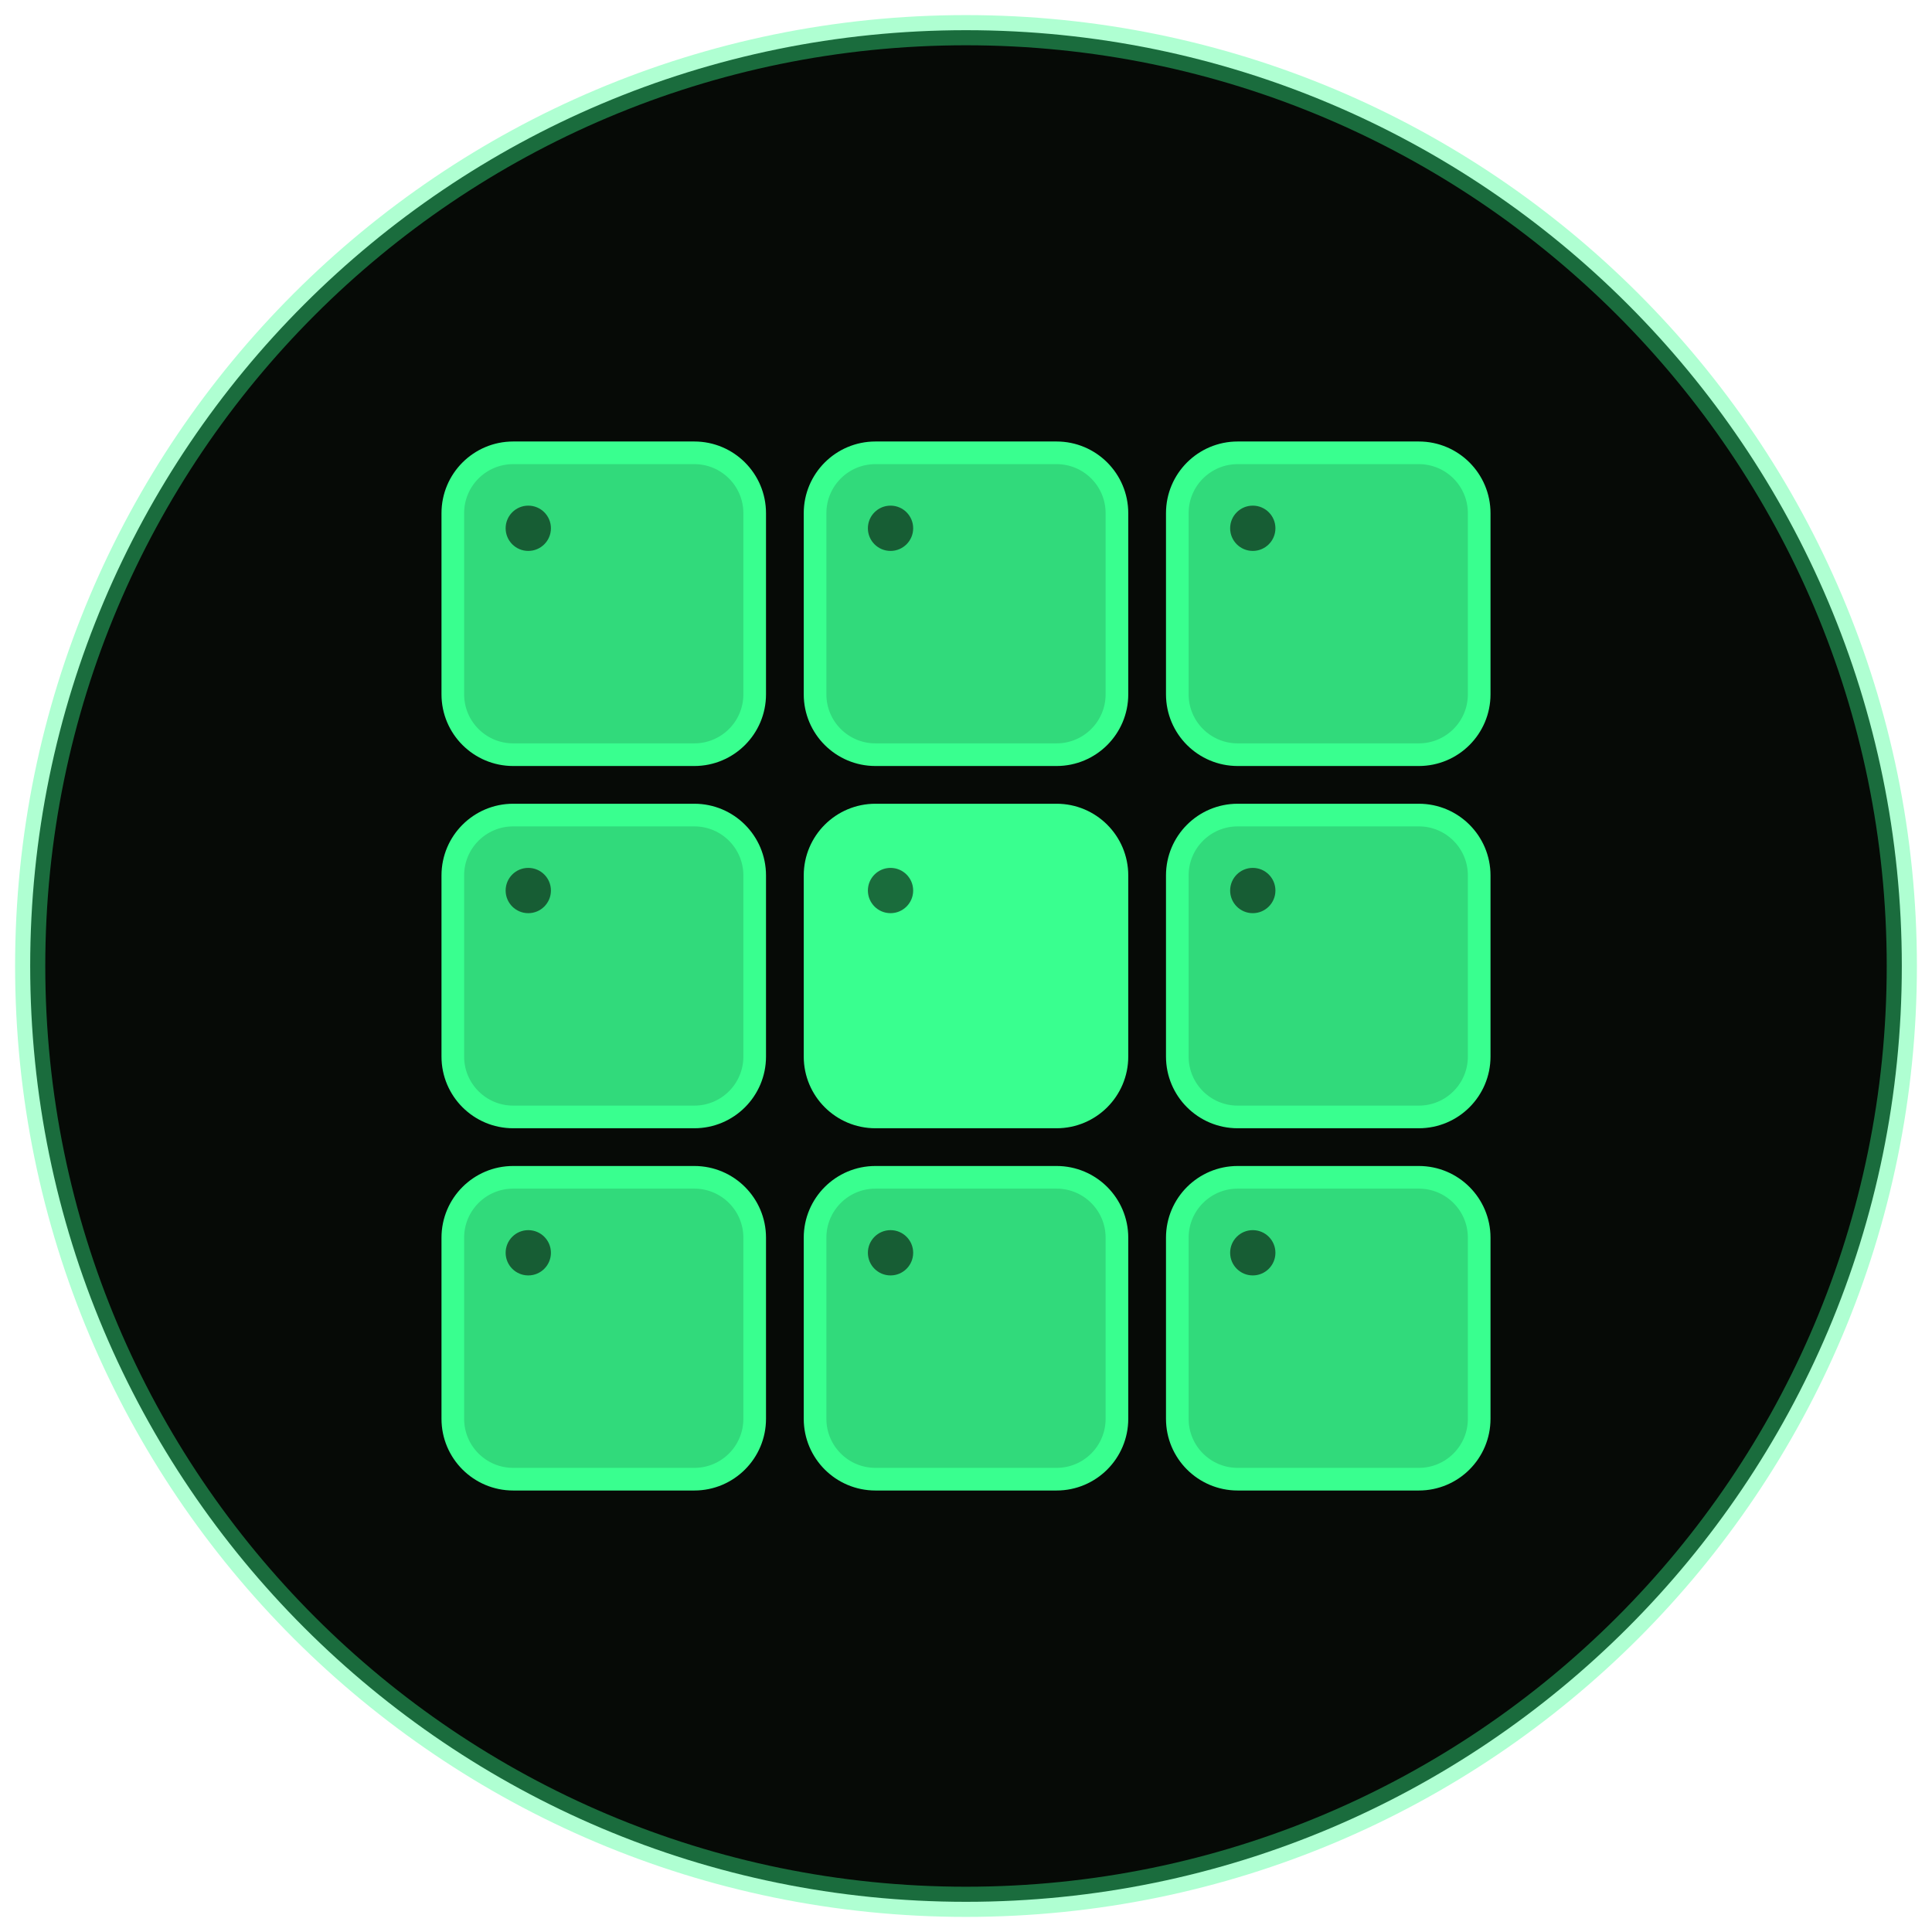
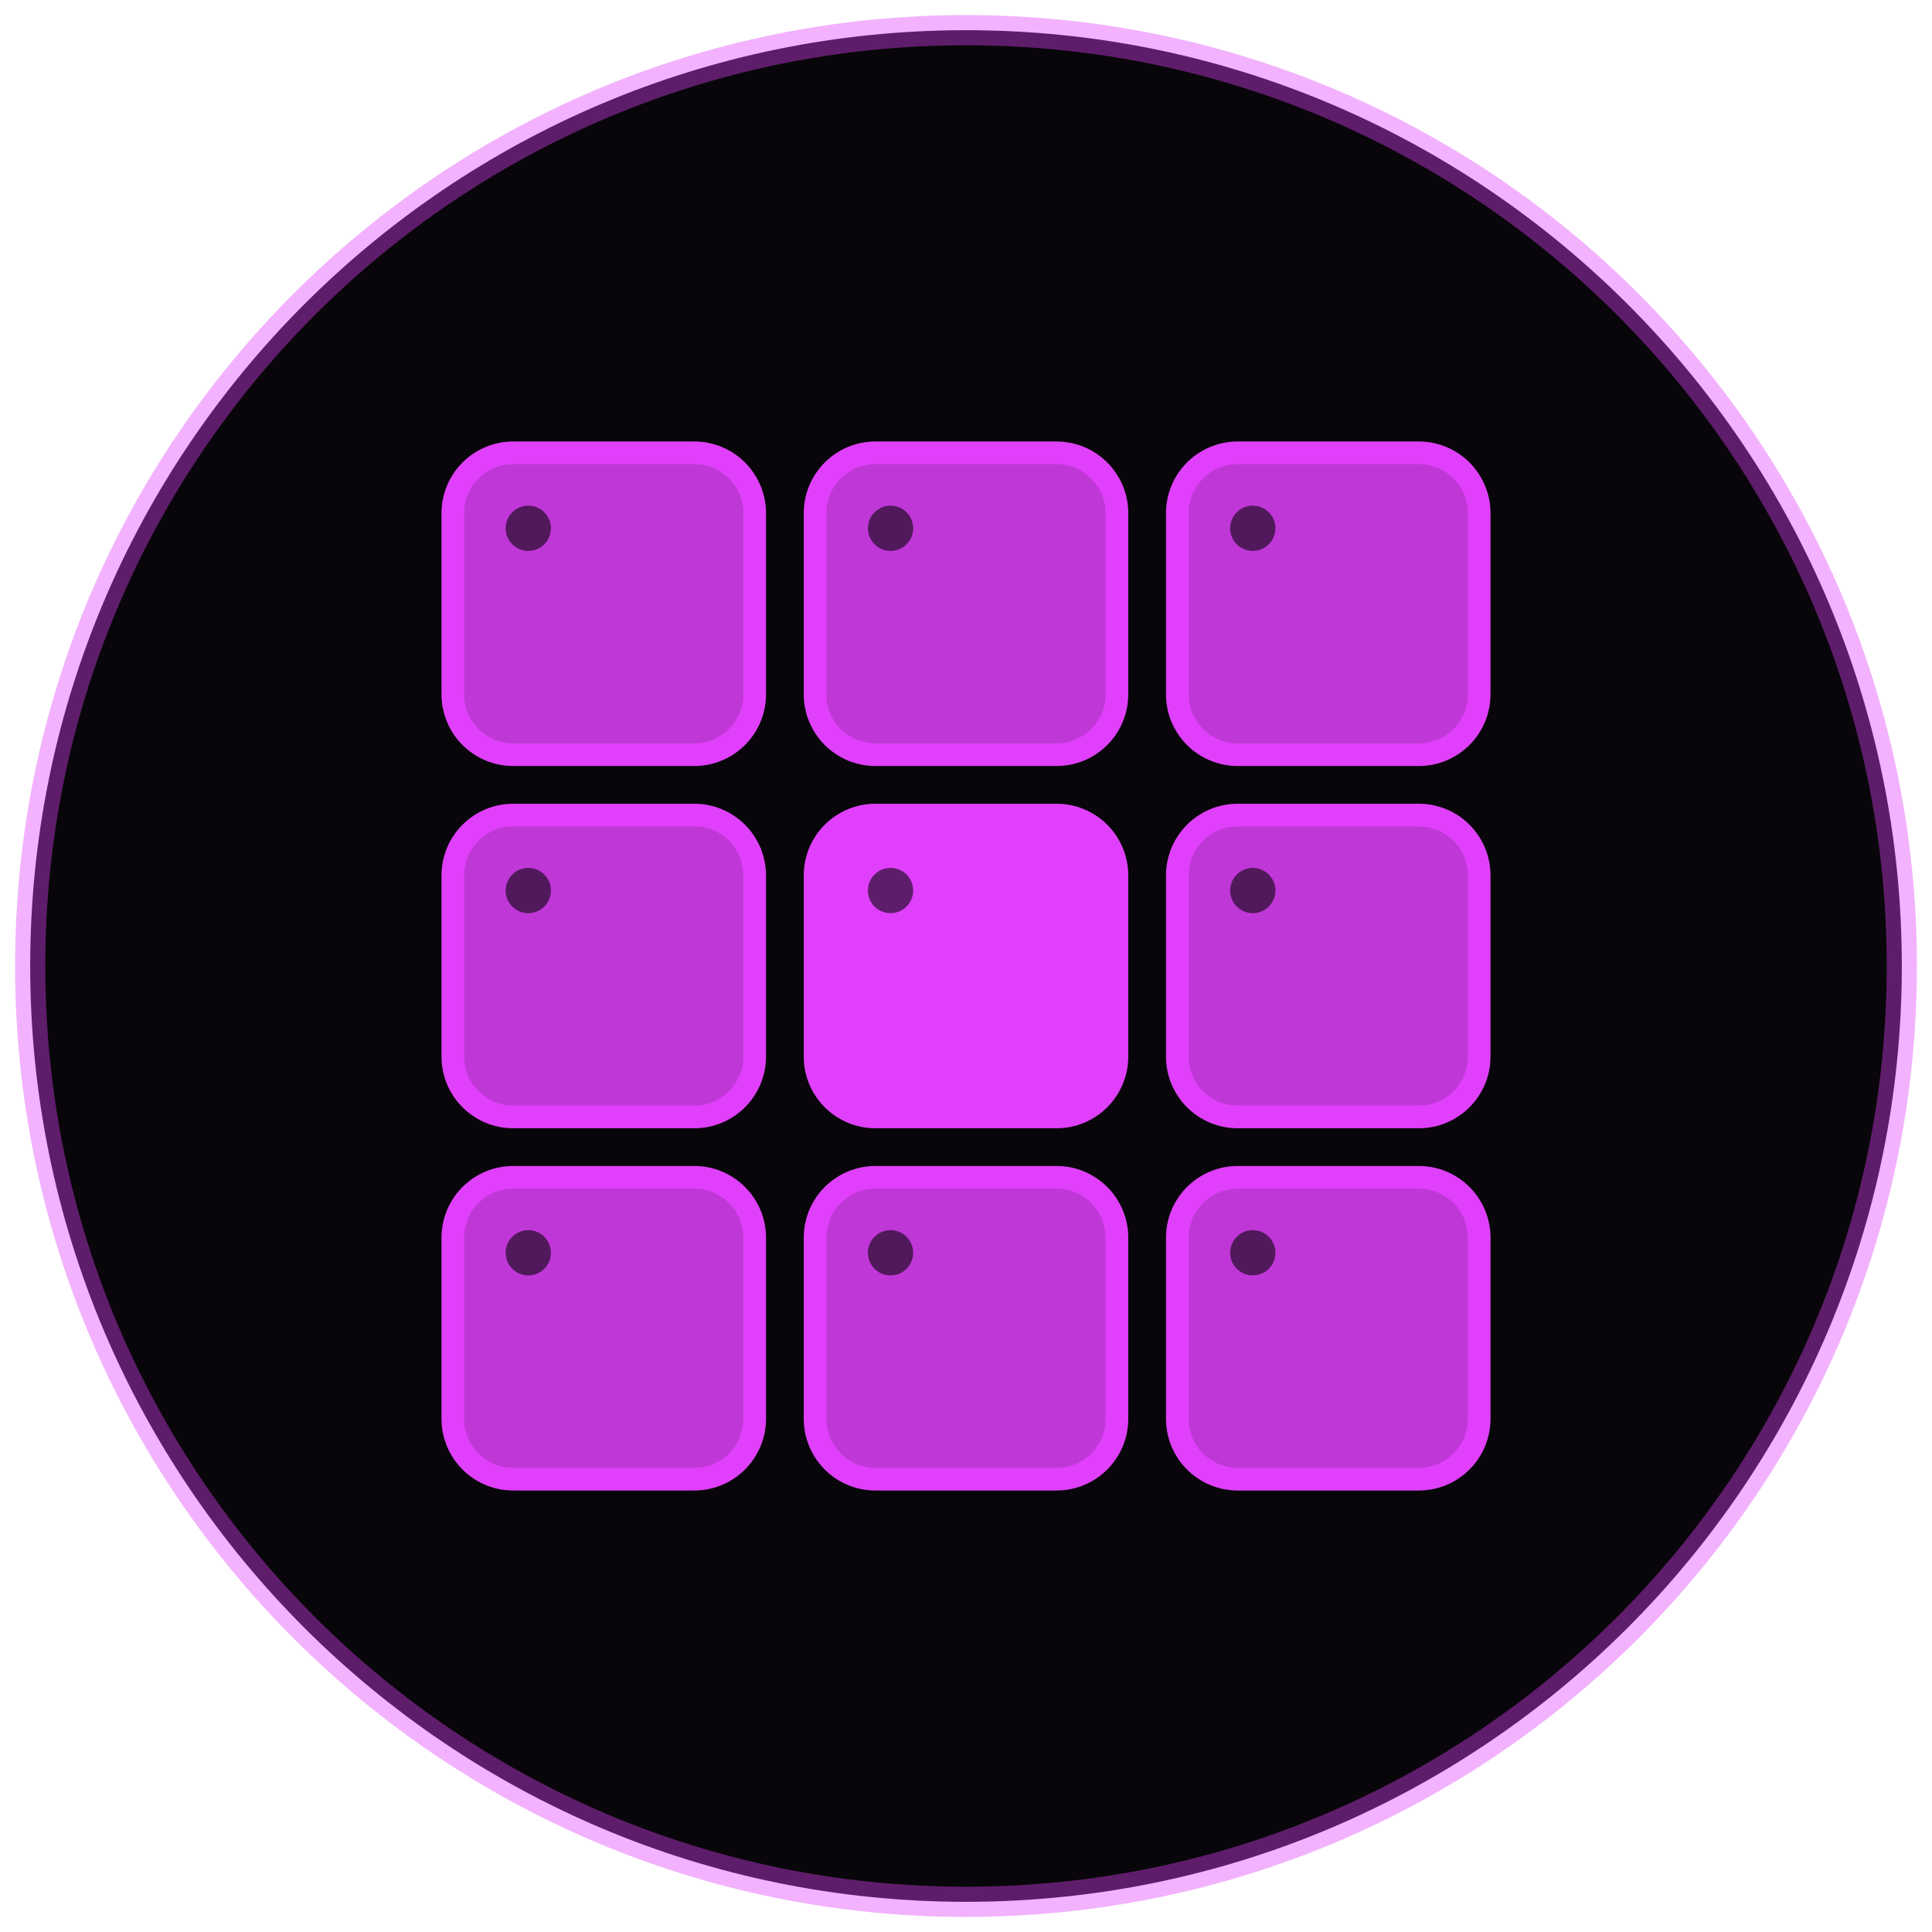
<svg xmlns="http://www.w3.org/2000/svg" width="128pt" height="128pt" viewBox="0 0 128 128" version="1.1">
  <defs>
    <clipPath id="circleClip">
      <circle cx="64" cy="64" r="60" />
    </clipPath>
  </defs>
  <g id="surface-appdrawer">
-     <path style="fill-rule:nonzero;fill:rgb(2.353%,3.922%,2.353%);fill-opacity:1;stroke-width:2;stroke-linecap:butt;stroke-linejoin:miter;stroke:rgb(22.353%,100%,56.078%);stroke-opacity:0.4;stroke-miterlimit:10;" d="M 126 64 C 126 98.242 98.242 126 64 126 C 29.758 126 2 98.242 2 64 C 2 29.758 29.758 2 64 2 C 98.242 2 126 29.758 126 64 " />
+     <path style="fill-rule:nonzero;fill:rgb(3.137%,2.353%,3.922%);fill-opacity:1;stroke-width:2;stroke-linecap:butt;stroke-linejoin:miter;stroke:rgb(87.843%,25.098%,98.431%);stroke-opacity:0.4;stroke-miterlimit:10;" d="M 126 64 C 126 98.242 98.242 126 64 126 C 29.758 126 2 98.242 2 64 C 2 29.758 29.758 2 64 2 C 98.242 2 126 29.758 126 64 " />
    <g clip-path="url(#circleClip)">
-       <rect x="30" y="30" width="20" height="20" rx="4" ry="4" style="fill:rgb(22.353%,100%,56.078%);fill-opacity:0.85;              stroke:rgb(22.353%,100%,56.078%);stroke-opacity:1;stroke-width:1.5" />
-       <rect x="54" y="30" width="20" height="20" rx="4" ry="4" style="fill:rgb(22.353%,100%,56.078%);fill-opacity:0.85;              stroke:rgb(22.353%,100%,56.078%);stroke-opacity:1;stroke-width:1.5" />
-       <rect x="78" y="30" width="20" height="20" rx="4" ry="4" style="fill:rgb(22.353%,100%,56.078%);fill-opacity:0.85;              stroke:rgb(22.353%,100%,56.078%);stroke-opacity:1;stroke-width:1.5" />
-       <rect x="30" y="54" width="20" height="20" rx="4" ry="4" style="fill:rgb(22.353%,100%,56.078%);fill-opacity:0.85;              stroke:rgb(22.353%,100%,56.078%);stroke-opacity:1;stroke-width:1.5" />
-       <rect x="54" y="54" width="20" height="20" rx="4" ry="4" style="fill:rgb(22.353%,100%,56.078%);fill-opacity:1;              stroke:rgb(22.353%,100%,56.078%);stroke-opacity:1;stroke-width:1.5" />
-       <rect x="78" y="54" width="20" height="20" rx="4" ry="4" style="fill:rgb(22.353%,100%,56.078%);fill-opacity:0.85;              stroke:rgb(22.353%,100%,56.078%);stroke-opacity:1;stroke-width:1.5" />
-       <rect x="30" y="78" width="20" height="20" rx="4" ry="4" style="fill:rgb(22.353%,100%,56.078%);fill-opacity:0.85;              stroke:rgb(22.353%,100%,56.078%);stroke-opacity:1;stroke-width:1.5" />
-       <rect x="54" y="78" width="20" height="20" rx="4" ry="4" style="fill:rgb(22.353%,100%,56.078%);fill-opacity:0.85;              stroke:rgb(22.353%,100%,56.078%);stroke-opacity:1;stroke-width:1.5" />
-       <rect x="78" y="78" width="20" height="20" rx="4" ry="4" style="fill:rgb(22.353%,100%,56.078%);fill-opacity:0.85;              stroke:rgb(22.353%,100%,56.078%);stroke-opacity:1;stroke-width:1.5" />
-       <circle cx="35" cy="35" r="1.5" style="fill:rgb(2.353%,3.922%,2.353%);fill-opacity:0.6" />
-       <circle cx="59" cy="35" r="1.5" style="fill:rgb(2.353%,3.922%,2.353%);fill-opacity:0.6" />
-       <circle cx="83" cy="35" r="1.5" style="fill:rgb(2.353%,3.922%,2.353%);fill-opacity:0.6" />
-       <circle cx="35" cy="59" r="1.5" style="fill:rgb(2.353%,3.922%,2.353%);fill-opacity:0.6" />
-       <circle cx="59" cy="59" r="1.5" style="fill:rgb(2.353%,3.922%,2.353%);fill-opacity:0.6" />
-       <circle cx="83" cy="59" r="1.5" style="fill:rgb(2.353%,3.922%,2.353%);fill-opacity:0.6" />
-       <circle cx="35" cy="83" r="1.5" style="fill:rgb(2.353%,3.922%,2.353%);fill-opacity:0.6" />
-       <circle cx="59" cy="83" r="1.5" style="fill:rgb(2.353%,3.922%,2.353%);fill-opacity:0.6" />
-       <circle cx="83" cy="83" r="1.5" style="fill:rgb(2.353%,3.922%,2.353%);fill-opacity:0.6" />
+       <rect x="30" y="30" width="20" height="20" rx="4" ry="4" style="fill:rgb(87.843%,25.098%,98.431%);fill-opacity:0.85;              stroke:rgb(87.843%,25.098%,98.431%);stroke-opacity:1;stroke-width:1.5" />
+       <rect x="54" y="30" width="20" height="20" rx="4" ry="4" style="fill:rgb(87.843%,25.098%,98.431%);fill-opacity:0.85;              stroke:rgb(87.843%,25.098%,98.431%);stroke-opacity:1;stroke-width:1.5" />
+       <rect x="78" y="30" width="20" height="20" rx="4" ry="4" style="fill:rgb(87.843%,25.098%,98.431%);fill-opacity:0.85;              stroke:rgb(87.843%,25.098%,98.431%);stroke-opacity:1;stroke-width:1.5" />
+       <rect x="30" y="54" width="20" height="20" rx="4" ry="4" style="fill:rgb(87.843%,25.098%,98.431%);fill-opacity:0.85;              stroke:rgb(87.843%,25.098%,98.431%);stroke-opacity:1;stroke-width:1.5" />
+       <rect x="54" y="54" width="20" height="20" rx="4" ry="4" style="fill:rgb(87.843%,25.098%,98.431%);fill-opacity:1;              stroke:rgb(87.843%,25.098%,98.431%);stroke-opacity:1;stroke-width:1.5" />
+       <rect x="78" y="54" width="20" height="20" rx="4" ry="4" style="fill:rgb(87.843%,25.098%,98.431%);fill-opacity:0.85;              stroke:rgb(87.843%,25.098%,98.431%);stroke-opacity:1;stroke-width:1.5" />
+       <rect x="30" y="78" width="20" height="20" rx="4" ry="4" style="fill:rgb(87.843%,25.098%,98.431%);fill-opacity:0.85;              stroke:rgb(87.843%,25.098%,98.431%);stroke-opacity:1;stroke-width:1.5" />
+       <rect x="54" y="78" width="20" height="20" rx="4" ry="4" style="fill:rgb(87.843%,25.098%,98.431%);fill-opacity:0.85;              stroke:rgb(87.843%,25.098%,98.431%);stroke-opacity:1;stroke-width:1.5" />
+       <rect x="78" y="78" width="20" height="20" rx="4" ry="4" style="fill:rgb(87.843%,25.098%,98.431%);fill-opacity:0.85;              stroke:rgb(87.843%,25.098%,98.431%);stroke-opacity:1;stroke-width:1.5" />
+       <circle cx="35" cy="35" r="1.5" style="fill:rgb(3.137%,2.353%,3.922%);fill-opacity:0.6" />
+       <circle cx="59" cy="35" r="1.5" style="fill:rgb(3.137%,2.353%,3.922%);fill-opacity:0.6" />
+       <circle cx="83" cy="35" r="1.5" style="fill:rgb(3.137%,2.353%,3.922%);fill-opacity:0.6" />
+       <circle cx="35" cy="59" r="1.5" style="fill:rgb(3.137%,2.353%,3.922%);fill-opacity:0.6" />
+       <circle cx="59" cy="59" r="1.5" style="fill:rgb(3.137%,2.353%,3.922%);fill-opacity:0.6" />
+       <circle cx="83" cy="59" r="1.5" style="fill:rgb(3.137%,2.353%,3.922%);fill-opacity:0.6" />
+       <circle cx="35" cy="83" r="1.5" style="fill:rgb(3.137%,2.353%,3.922%);fill-opacity:0.6" />
+       <circle cx="59" cy="83" r="1.5" style="fill:rgb(3.137%,2.353%,3.922%);fill-opacity:0.6" />
+       <circle cx="83" cy="83" r="1.5" style="fill:rgb(3.137%,2.353%,3.922%);fill-opacity:0.6" />
    </g>
  </g>
</svg>
